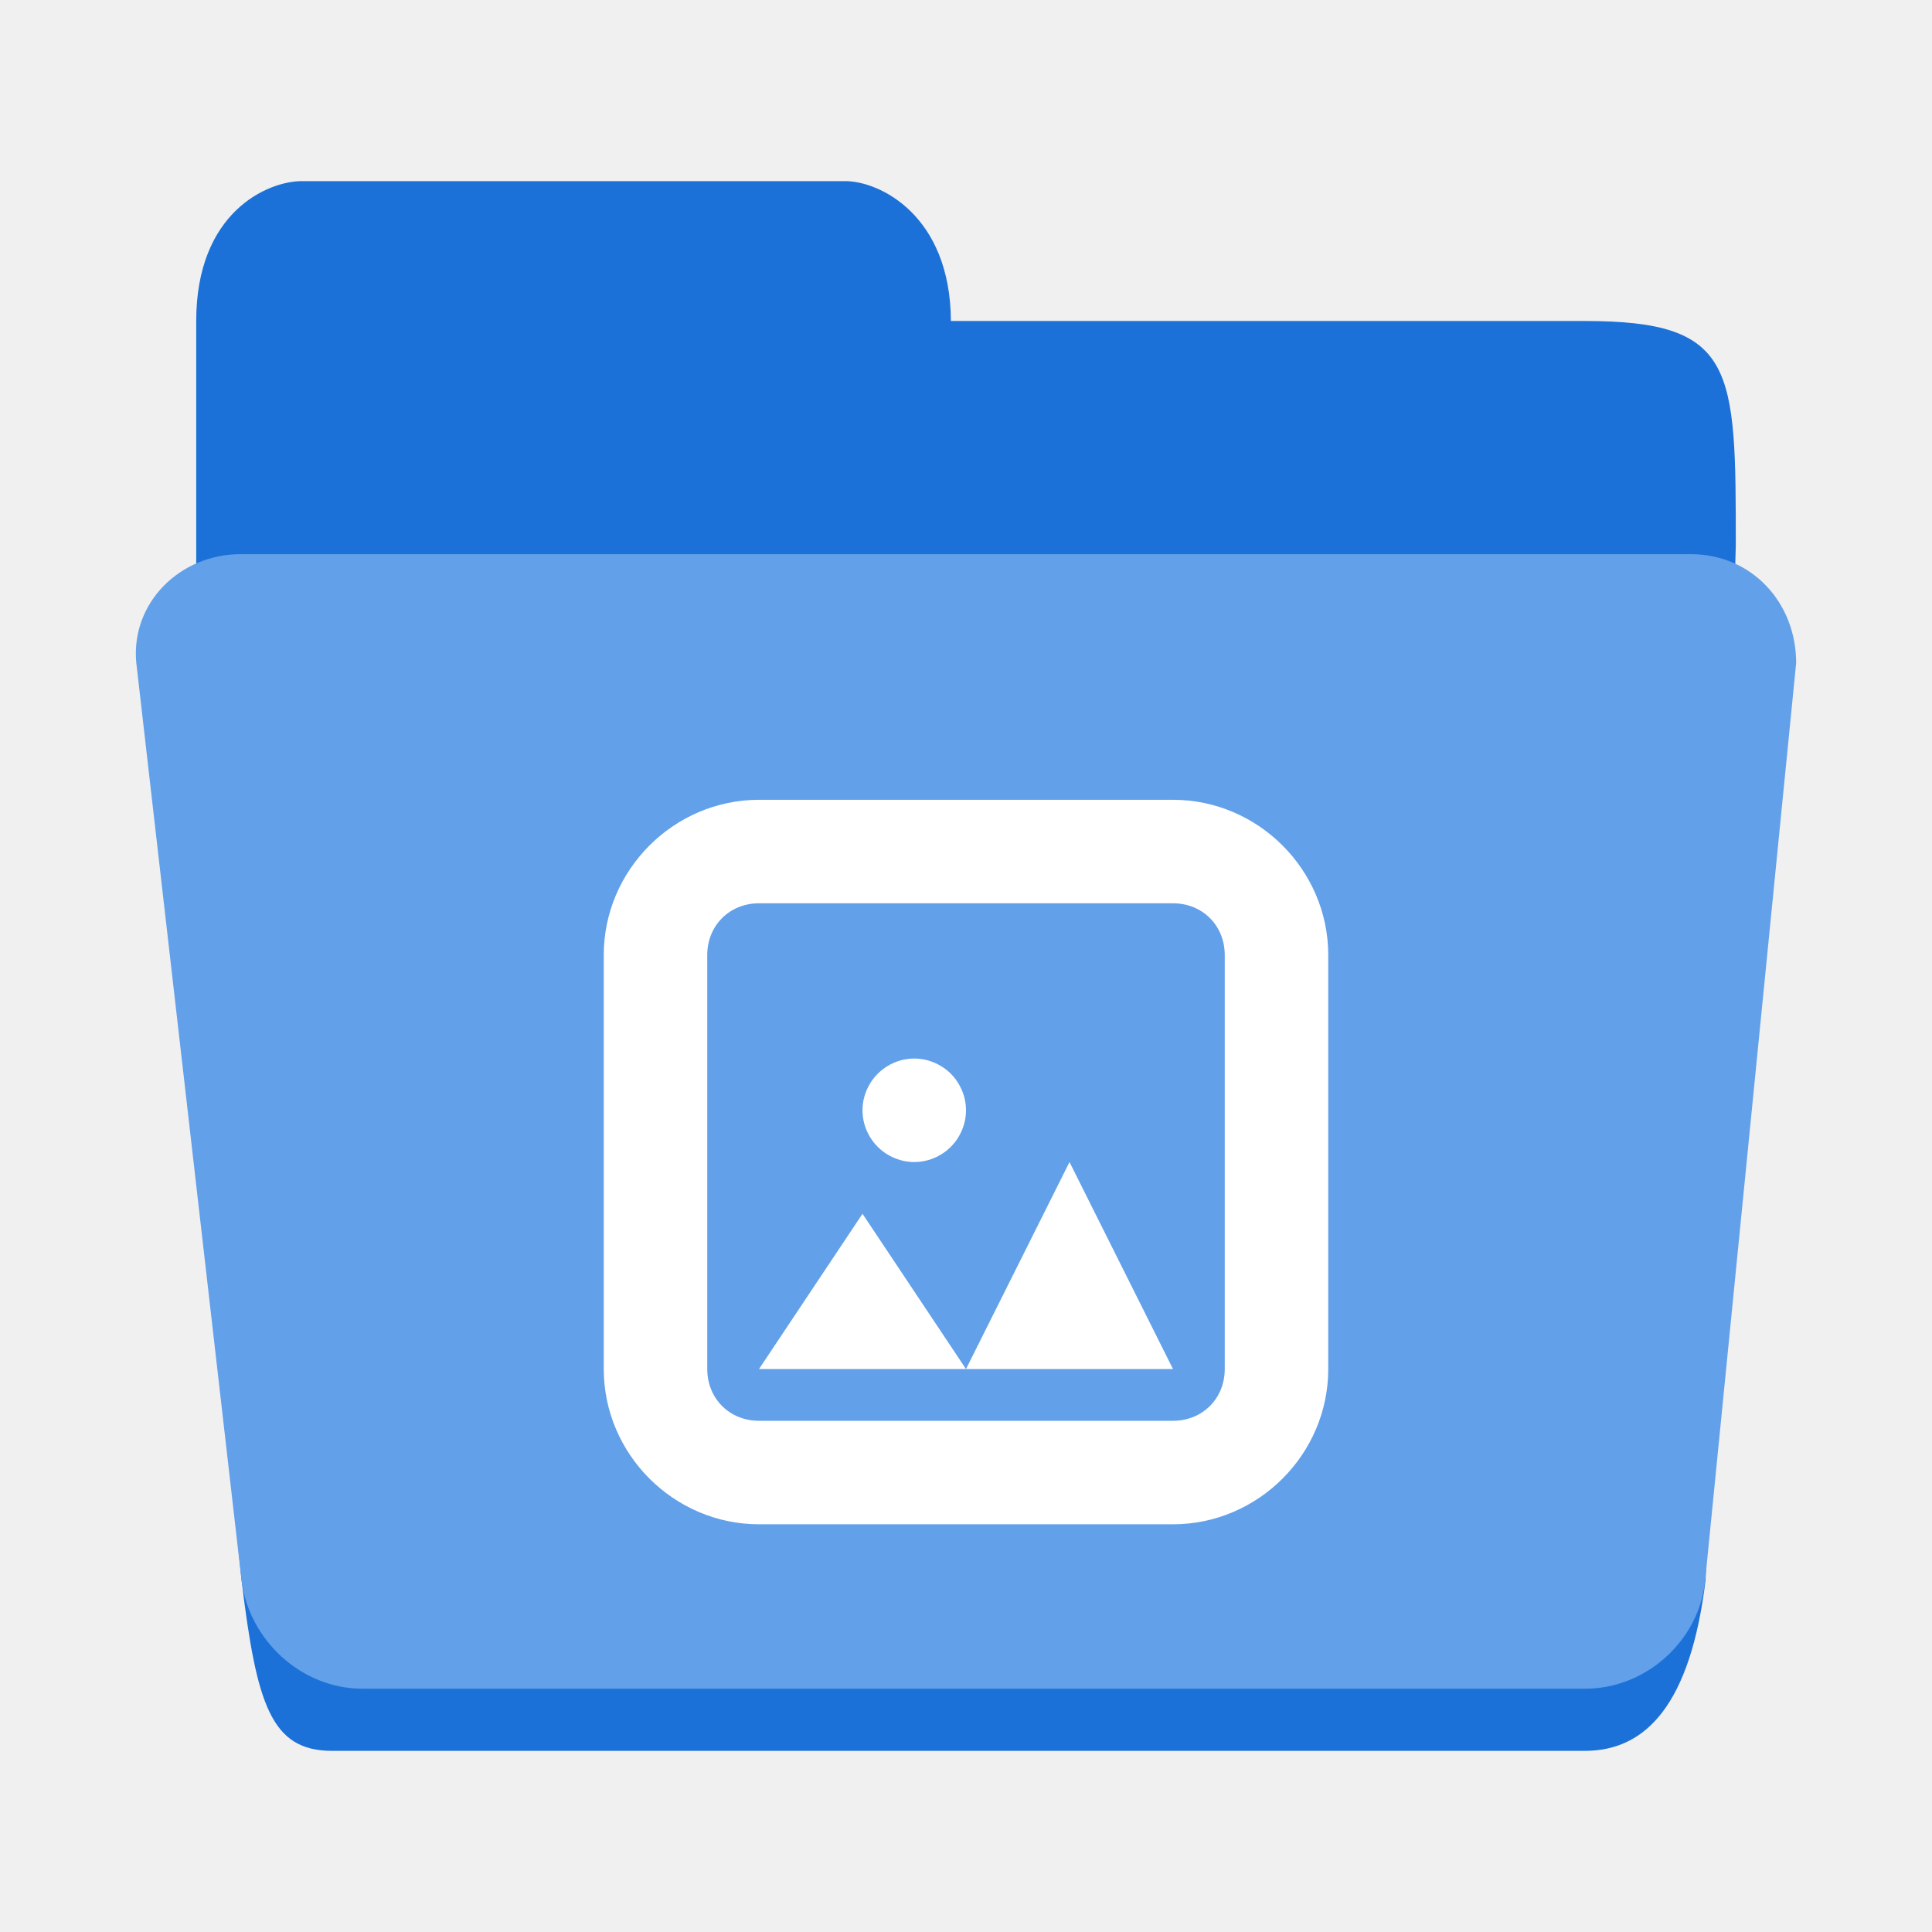
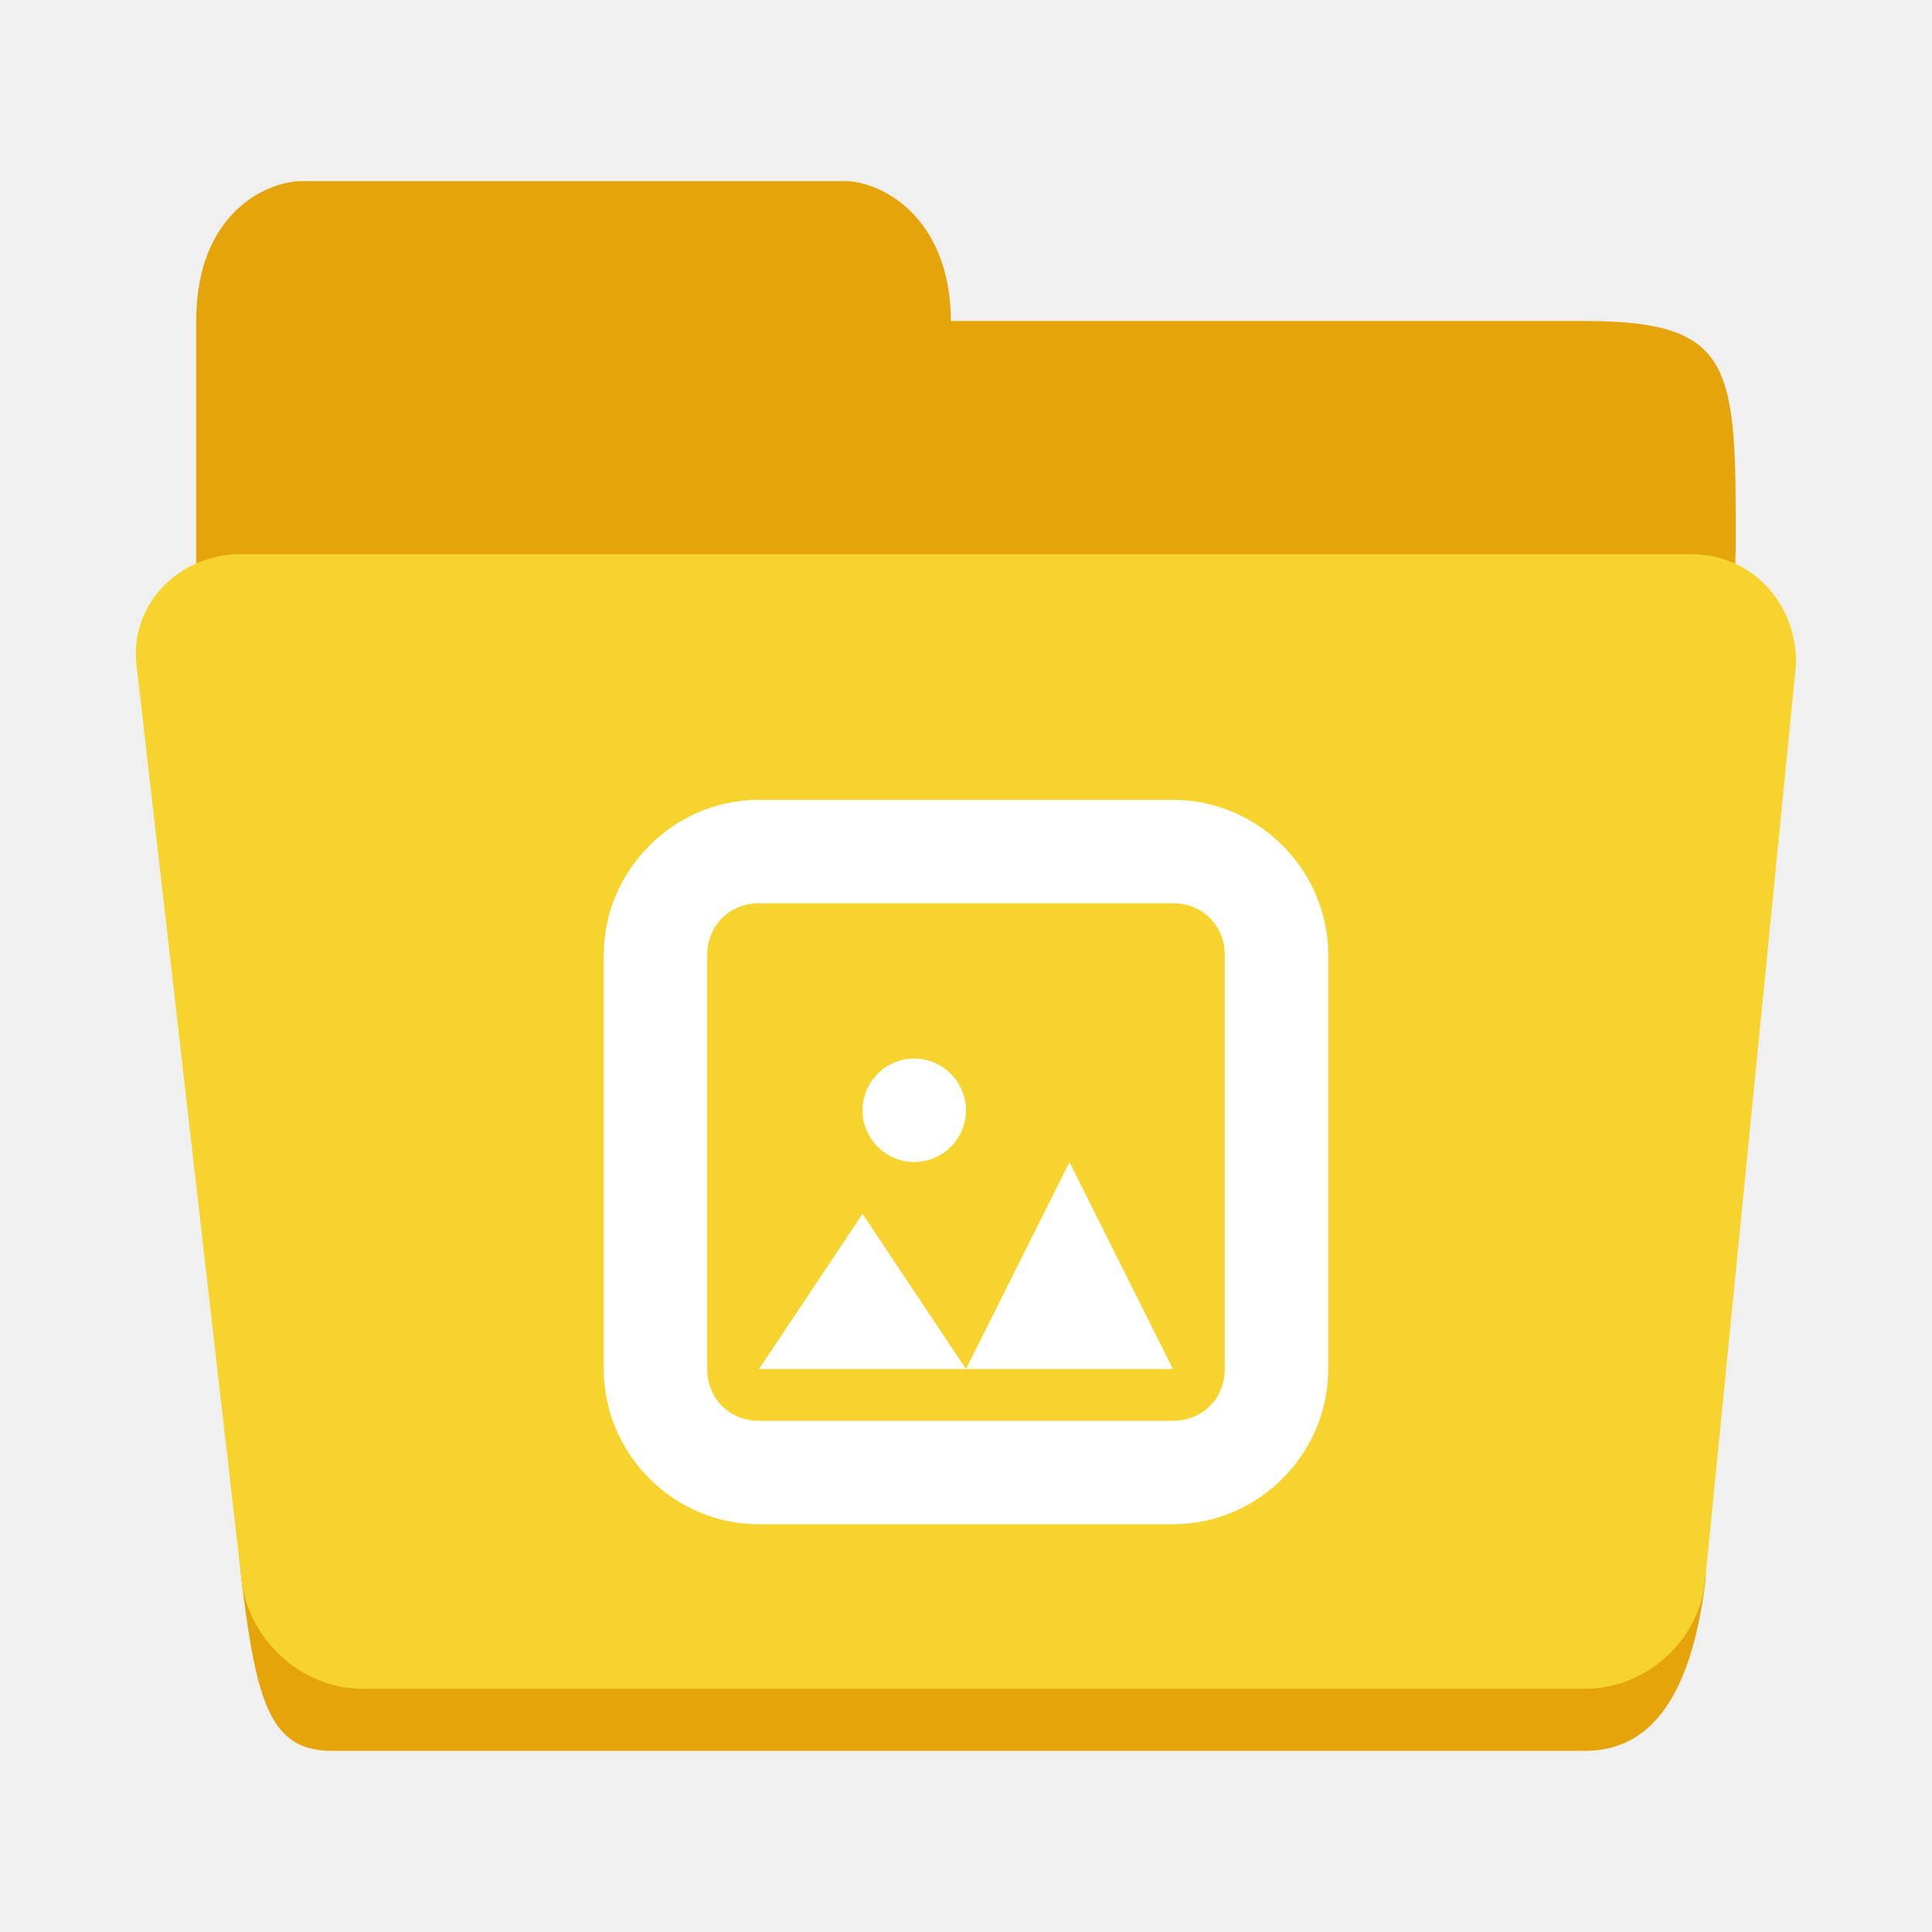
<svg xmlns="http://www.w3.org/2000/svg" height="128px" viewBox="0 0 128 128" width="128px" version="1.1" id="svg29">
  <defs id="defs33" />
  <linearGradient id="a" gradientUnits="userSpaceOnUse" x1="8" x2="120" y1="120" y2="120">
    <stop offset="0" stop-color="#1a5fb4" id="stop2" />
    <stop offset="0.036" stop-color="#1c71d8" id="stop4" />
    <stop offset="0.071" stop-color="#1a5fb4" id="stop6" />
    <stop offset="0.929" stop-color="#1a5fb4" id="stop8" />
    <stop offset="0.964" stop-color="#1c71d8" id="stop10" />
    <stop offset="1" stop-color="#1a5fb4" id="stop12" />
  </linearGradient>
-   <g id="g2999" transform="matrix(0.9998005,0,0,0.9999947,1.024542,6.3936607e-4)" style="stroke-width:1">
-     <path id="path17-6" style="fill:#1c71d8;stroke-width:1" d="m 18.979,11.999 c -2.278,0 -7.001,2.059 -7.001,9.267 v 13.386 2.059 11.327 23.683 c 2,10.297 1,13.386 3.001,32.951 1,8.238 1.945,11.327 6.001,11.327 h 83.017 c 4.056,0 7.001,-3.089 8.002,-11.327 l 2,-68.496 c -1e-5,-11.821 -1e-5,-14.91 -10.002,-14.91 H 61.988 c -0.038,-7.026 -4.742,-9.267 -7.001,-9.267 z" />
-     <path d="m 15.002,36.713 h 95.997 c 4.102,0 7,3.254 7,7.208 l -6.032,60.802 c -0.391,3.938 -3.866,7.159 -7.968,7.159 H 23.002 c -4.102,0 -7.552,-3.277 -8.023,-7.208 L 8.002,43.872 C 7.658,39.932 10.9,36.682 15.002,36.713 Z" fill="#3584e4" id="path25" style="fill:#62a0ea;fill-opacity:1;stroke-width:1" />
-     <g id="g841" transform="matrix(3.429256,0,0,3.42859,35.55398,49.55934)" style="stroke-width:0.292;fill:#ffffff">
-       <path id="path2" style="fill:#ffffff;stroke-width:0.292" d="M 10,8 8,12 6,9 4,12 c 3,0 6,0 8,0 z" />
-       <path id="path875" style="fill:#ffffff;stroke-width:0.292" d="M 7,6 C 6.809,6 6.631,6.055 6.479,6.148 c -0.026,0.016 -0.052,0.033 -0.076,0.051 -0.077,0.058 -0.145,0.126 -0.203,0.203 -0.018,0.024 -0.035,0.05 -0.051,0.076 C 6.055,6.631 6,6.809 6,7 c 0,0.191 0.055,0.369 0.148,0.521 0.016,0.026 0.033,0.052 0.051,0.076 0.058,0.077 0.126,0.145 0.203,0.203 0.024,0.018 0.05,0.035 0.076,0.051 C 6.631,7.945 6.809,8 7,8 7.191,8 7.369,7.945 7.521,7.852 c 0.026,-0.016 0.052,-0.033 0.076,-0.051 0.077,-0.058 0.145,-0.126 0.203,-0.203 0.018,-0.024 0.035,-0.05 0.051,-0.076 C 7.945,7.369 8,7.191 8,7 8,6.809 7.945,6.631 7.852,6.479 7.836,6.453 7.819,6.427 7.801,6.402 7.743,6.325 7.675,6.257 7.598,6.199 7.573,6.181 7.547,6.164 7.521,6.148 7.369,6.055 7.191,6 7,6 Z" />
-       <path d="M 4,1 C 2.355,1 1,2.355 1,4 v 8 c 0,1.645 1.355,3 3,3 h 8 c 1.645,0 3,-1.355 3,-3 V 4 C 15,2.355 13.645,1 12,1 Z m 0,2 h 8 c 0.57,0 1,0.43 1,1 v 8 c 0,0.57 -0.43,1 -1,1 H 4 C 3.43,13 3,12.57 3,12 V 4 C 3,3.43 3.43,3 4,3 Z m 0,0" id="path4" style="fill:#ffffff;stroke-width:0.292" />
-     </g>
+   <path id="path17-6" style="fill:#e5a50a;stroke-width:1" d="m 20,12 c -2.278,0 -7,2.059 -7,9.267 v 13.386 2.059 11.327 23.683 c 2,10.297 1,13.386 3,32.95 C 17,112.911 17.945,116 22,116 h 83 c 4.055,0 7,-3.089 8,-11.327 l 2,-68.496 C 115,24.356 115,21.267 105,21.267 H 63 C 62.962,14.241 58.259,12 56,12 Z" />
+   <path d="M 16.023,36.713 H 112.002 c 4.101,0 6.998,3.254 6.998,7.208 l -6.03,60.802 c -0.391,3.938 -3.866,7.159 -7.966,7.159 H 24.022 c -4.101,0 -7.55,-3.277 -8.022,-7.208 L 9.025,43.872 C 8.681,39.932 11.923,36.683 16.023,36.713 Z" fill="#3584e4" id="path25" style="fill:#f6d32d;fill-opacity:1;stroke-width:1" />
+   <g id="g841" transform="matrix(3.428571,0,0,3.428571,36.57143,49.55972)" style="fill:#ffffff;stroke-width:0.292">
+     <path id="path2" style="fill:#ffffff;stroke-width:0.292" d="M 10,8 8,12 6,9 4,12 c 3,0 6,0 8,0 z" />
+     <path id="path875" style="fill:#ffffff;stroke-width:0.292" d="M 7,6 C 6.809,6 6.631,6.055 6.479,6.148 c -0.026,0.016 -0.052,0.033 -0.076,0.051 -0.077,0.058 -0.145,0.126 -0.203,0.203 -0.018,0.024 -0.035,0.05 -0.051,0.076 C 6.055,6.631 6,6.809 6,7 c 0,0.191 0.055,0.369 0.148,0.521 0.016,0.026 0.033,0.052 0.051,0.076 0.058,0.077 0.126,0.145 0.203,0.203 0.024,0.018 0.05,0.035 0.076,0.051 C 6.631,7.945 6.809,8 7,8 7.191,8 7.369,7.945 7.521,7.852 c 0.026,-0.016 0.052,-0.033 0.076,-0.051 0.077,-0.058 0.145,-0.126 0.203,-0.203 0.018,-0.024 0.035,-0.05 0.051,-0.076 C 7.945,7.369 8,7.191 8,7 8,6.809 7.945,6.631 7.852,6.479 7.836,6.453 7.819,6.427 7.801,6.402 7.743,6.325 7.675,6.257 7.598,6.199 7.573,6.181 7.547,6.164 7.521,6.148 7.369,6.055 7.191,6 7,6 Z" />
+     <path d="M 4,1 C 2.355,1 1,2.355 1,4 v 8 c 0,1.645 1.355,3 3,3 h 8 c 1.645,0 3,-1.355 3,-3 V 4 C 15,2.355 13.645,1 12,1 Z m 0,2 h 8 c 0.57,0 1,0.43 1,1 v 8 c 0,0.57 -0.43,1 -1,1 H 4 C 3.43,13 3,12.57 3,12 V 4 C 3,3.43 3.43,3 4,3 Z m 0,0" id="path4" style="fill:#ffffff;stroke-width:0.292" />
  </g>
</svg>
